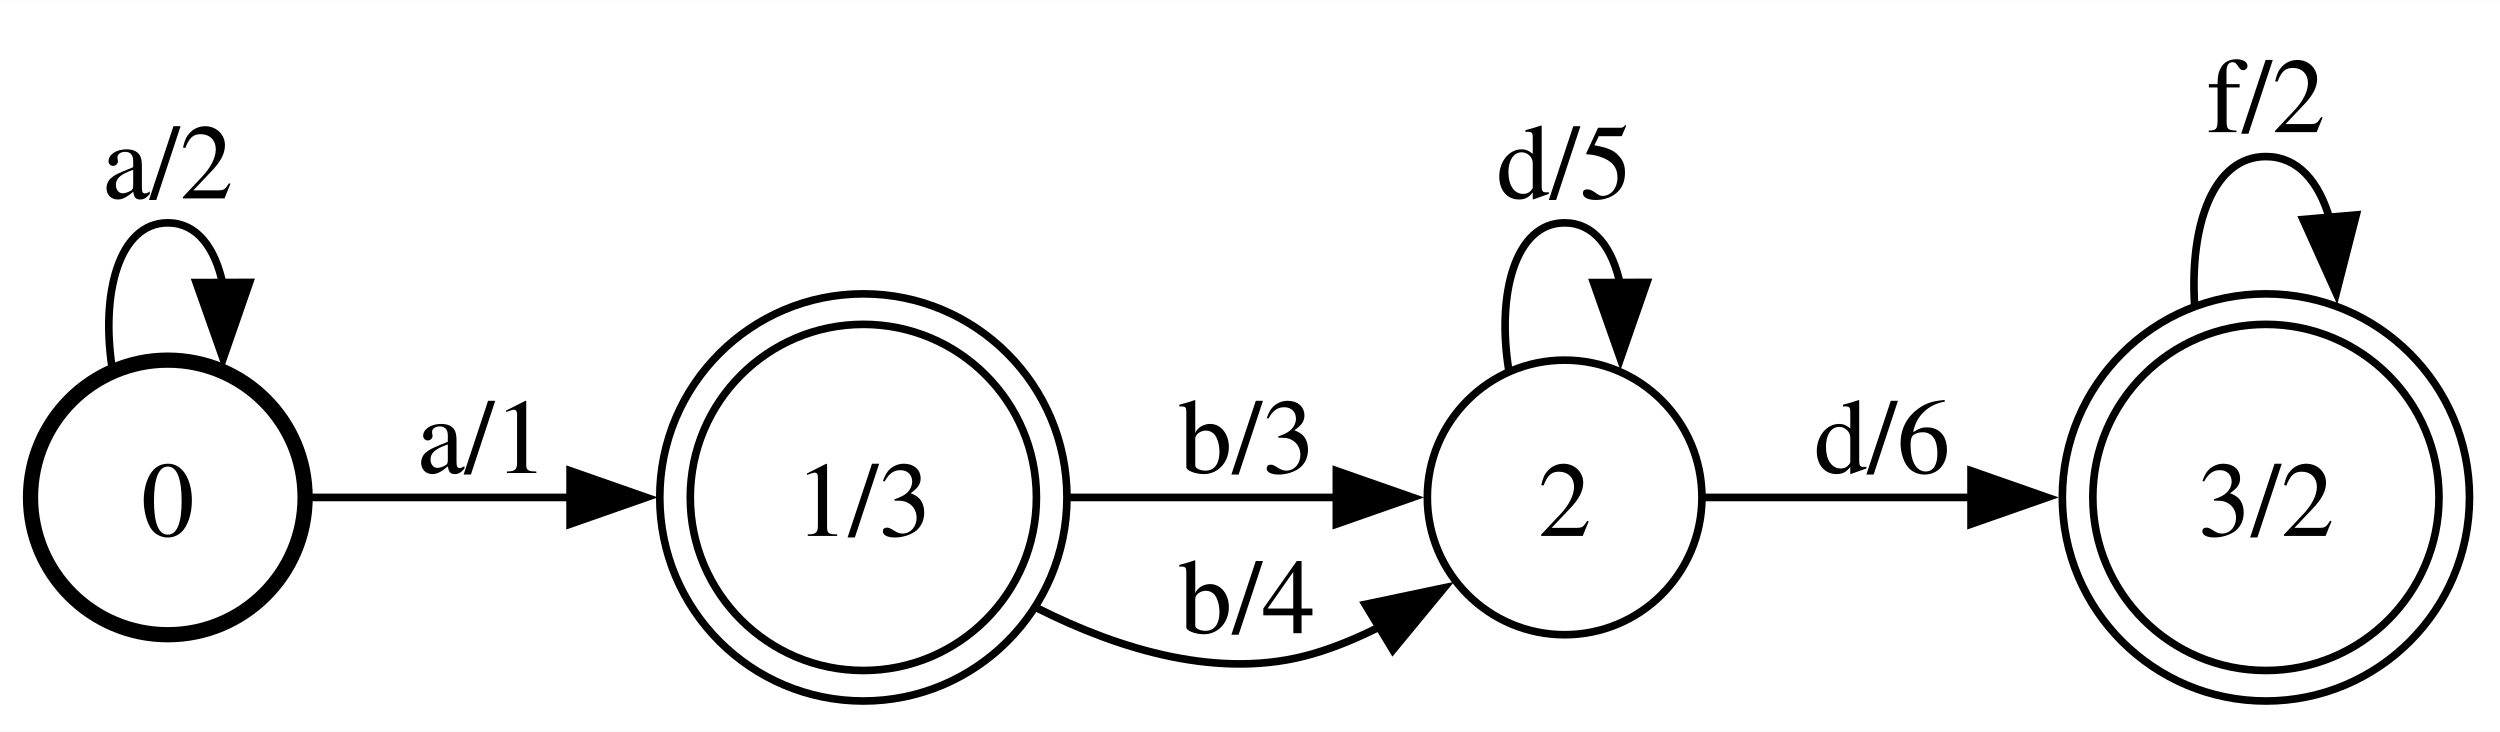
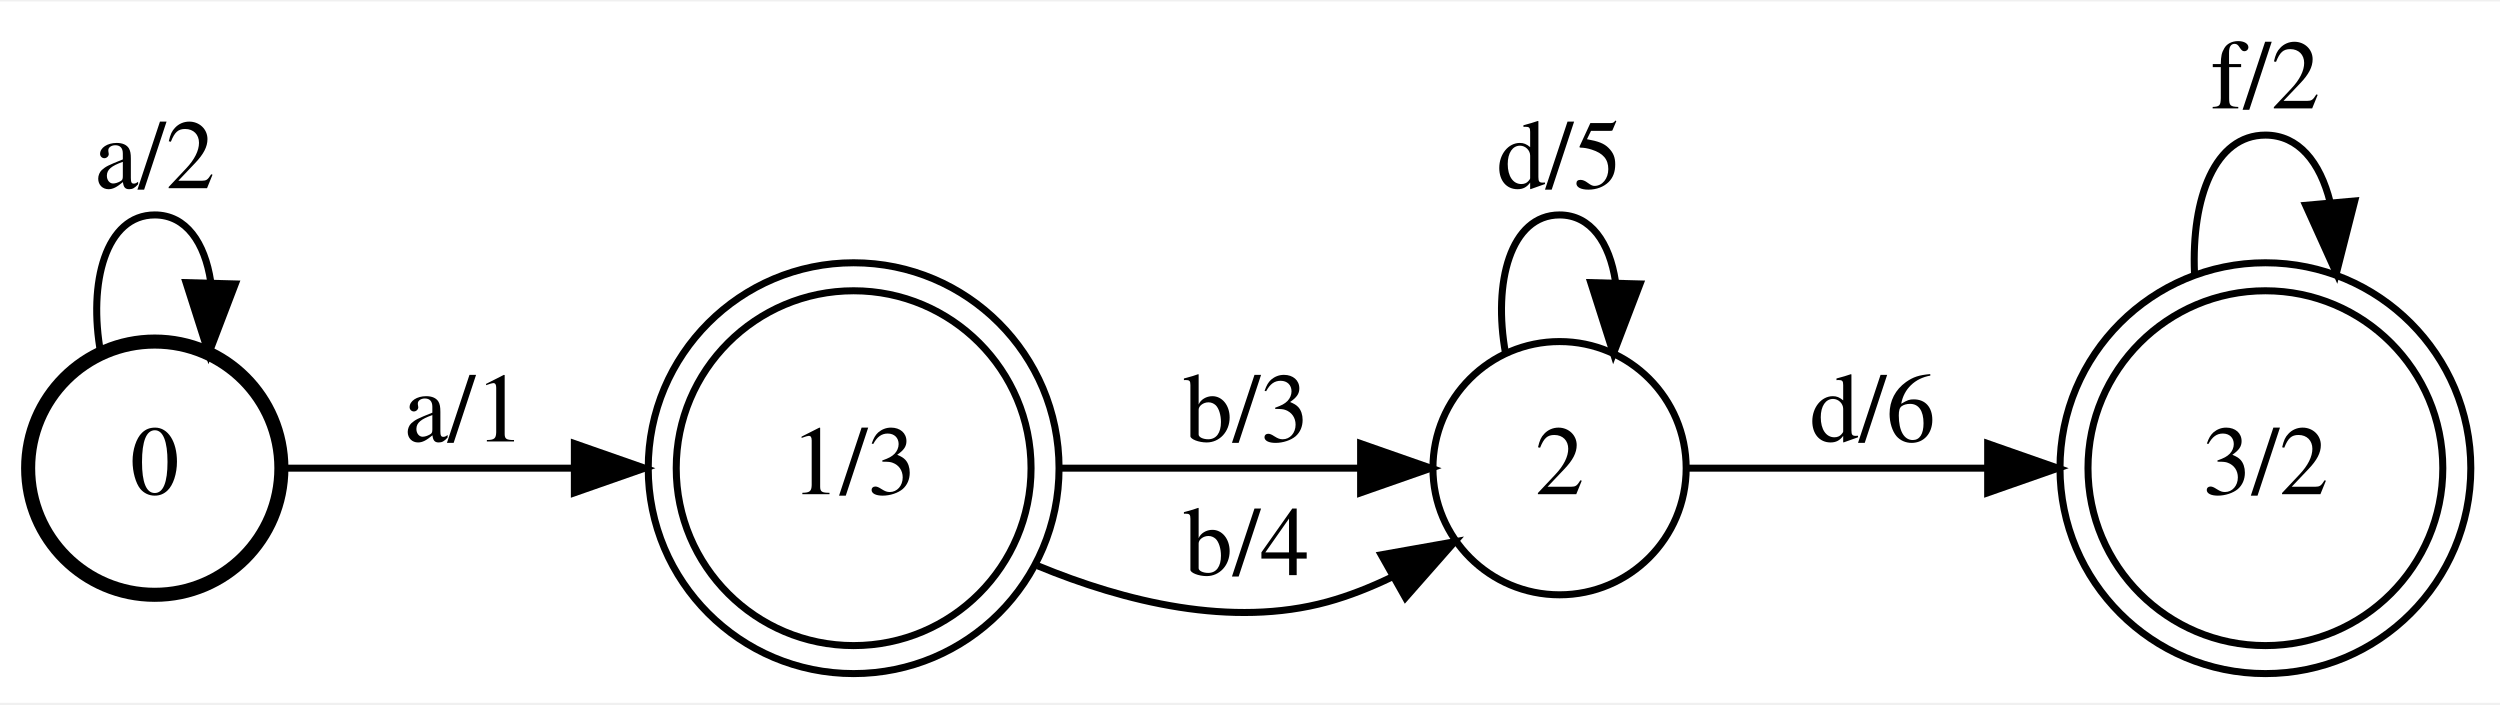
- <svg xmlns="http://www.w3.org/2000/svg" width="328pt" height="96pt" viewBox="0.00 0.00 327.76 95.88">
-   <g id="graph0" class="graph" transform="scale(1 1) rotate(0) translate(4 91.88)">
-     <polygon fill="white" stroke="none" points="-4,4 -4,-91.88 323.76,-91.88 323.76,4 -4,4" />
+ <svg xmlns="http://www.w3.org/2000/svg" width="355pt" height="100pt" viewBox="0.00 0.00 355.39 99.70">
+   <g id="graph0" class="graph" transform="scale(1 1) rotate(0) translate(4 95.7)">
+     <polygon fill="white" stroke="transparent" points="-4,4 -4,-95.7 351.39,-95.7 351.39,4 -4,4" />
    <g id="node1" class="node">
-       <ellipse fill="none" stroke="black" stroke-width="2" cx="18" cy="-26.69" rx="18" ry="18" />
-       <text text-anchor="middle" x="18" y="-21.64" font-family="Times,serif" font-size="14.00">0</text>
+       <ellipse fill="none" stroke="black" stroke-width="2" cx="18" cy="-29.35" rx="18" ry="18" />
+       <text text-anchor="middle" x="18" y="-25.65" font-family="Times,serif" font-size="14.00">0</text>
    </g>
    <g id="edge1" class="edge">
-       <path fill="none" stroke="black" d="M10.75,-43.35C9.14,-53.32 11.55,-62.69 18,-62.69 21.83,-62.69 24.23,-59.39 25.22,-54.61" />
-       <polygon fill="black" stroke="black" points="28.72,-54.88 25.25,-44.87 21.72,-54.86 28.72,-54.88" />
-       <text text-anchor="middle" x="18" y="-65.89" font-family="Times,serif" font-size="14.00">a/2</text>
+       <path fill="none" stroke="black" d="M10.33,-45.64C8.48,-55.74 11.04,-65.35 18,-65.35 22.46,-65.35 25.11,-61.4 25.95,-55.91" />
+       <polygon fill="black" stroke="black" points="29.45,-55.54 25.67,-45.64 22.45,-55.73 29.45,-55.54" />
+       <text text-anchor="middle" x="18" y="-69.15" font-family="Times,serif" font-size="14.00">a/2</text>
    </g>
    <g id="node2" class="node">
-       <ellipse fill="none" stroke="black" cx="109.19" cy="-26.69" rx="22.69" ry="22.69" />
-       <ellipse fill="none" stroke="black" cx="109.19" cy="-26.69" rx="26.69" ry="26.69" />
-       <text text-anchor="middle" x="109.19" y="-21.64" font-family="Times,serif" font-size="14.00">1/3</text>
+       <ellipse fill="none" stroke="black" cx="117.35" cy="-29.35" rx="25.22" ry="25.22" />
+       <ellipse fill="none" stroke="black" cx="117.35" cy="-29.35" rx="29.2" ry="29.2" />
+       <text text-anchor="middle" x="117.35" y="-25.65" font-family="Times,serif" font-size="14.00">1/3</text>
    </g>
    <g id="edge2" class="edge">
-       <path fill="none" stroke="black" d="M36.2,-26.69C46.09,-26.69 58.93,-26.69 71.02,-26.69" />
-       <polygon fill="black" stroke="black" points="70.74,-30.19 80.74,-26.69 70.74,-23.19 70.74,-30.19" />
-       <text text-anchor="middle" x="59.25" y="-29.89" font-family="Times,serif" font-size="14.00">a/1</text>
+       <path fill="none" stroke="black" d="M36.4,-29.35C47.85,-29.35 63.29,-29.35 77.55,-29.35" />
+       <polygon fill="black" stroke="black" points="77.65,-32.85 87.65,-29.35 77.65,-25.85 77.65,-32.85" />
+       <text text-anchor="middle" x="62" y="-33.15" font-family="Times,serif" font-size="14.00">a/1</text>
    </g>
    <g id="node3" class="node">
-       <ellipse fill="none" stroke="black" cx="201.13" cy="-26.69" rx="18" ry="18" />
-       <text text-anchor="middle" x="201.13" y="-21.64" font-family="Times,serif" font-size="14.00">2</text>
+       <ellipse fill="none" stroke="black" cx="217.7" cy="-29.35" rx="18" ry="18" />
+       <text text-anchor="middle" x="217.7" y="-25.65" font-family="Times,serif" font-size="14.00">2</text>
    </g>
    <g id="edge3" class="edge">
-       <path fill="none" stroke="black" d="M136.2,-26.69C147.18,-26.69 159.99,-26.69 171.26,-26.69" />
-       <polygon fill="black" stroke="black" points="171.2,-30.19 181.2,-26.69 171.2,-23.19 171.2,-30.19" />
-       <text text-anchor="middle" x="159.51" y="-29.89" font-family="Times,serif" font-size="14.00">b/3</text>
+       <path fill="none" stroke="black" d="M146.79,-29.35C160.09,-29.35 175.86,-29.35 189.05,-29.35" />
+       <polygon fill="black" stroke="black" points="189.42,-32.85 199.42,-29.35 189.42,-25.85 189.42,-32.85" />
+       <text text-anchor="middle" x="173.2" y="-33.15" font-family="Times,serif" font-size="14.00">b/3</text>
    </g>
    <g id="edge4" class="edge">
-       <path fill="none" stroke="black" d="M132.01,-12.16C142.79,-6.73 156.05,-2.65 168.13,-6.19 171.11,-7.06 174.08,-8.31 176.94,-9.76" />
-       <polygon fill="black" stroke="black" points="174.98,-12.67 185.35,-14.85 178.61,-6.68 174.98,-12.67" />
-       <text text-anchor="middle" x="159.51" y="-8.89" font-family="Times,serif" font-size="14.00">b/4</text>
+       <path fill="none" stroke="black" d="M143.52,-15.47C155.9,-10.35 171.06,-6.61 184.7,-10.35 187.77,-11.19 190.86,-12.42 193.83,-13.85" />
+       <polygon fill="black" stroke="black" points="192.35,-17.04 202.79,-18.89 195.79,-10.94 192.35,-17.04" />
+       <text text-anchor="middle" x="173.2" y="-14.15" font-family="Times,serif" font-size="14.00">b/4</text>
    </g>
    <g id="edge5" class="edge">
-       <path fill="none" stroke="black" d="M193.81,-43.35C192.19,-53.32 194.63,-62.69 201.13,-62.69 204.99,-62.69 207.42,-59.39 208.42,-54.61" />
-       <polygon fill="black" stroke="black" points="211.92,-54.88 208.44,-44.87 204.92,-54.86 211.92,-54.88" />
-       <text text-anchor="middle" x="201.13" y="-65.89" font-family="Times,serif" font-size="14.00">d/5</text>
+       <path fill="none" stroke="black" d="M210.03,-45.64C208.18,-55.74 210.73,-65.35 217.7,-65.35 222.15,-65.35 224.81,-61.4 225.65,-55.91" />
+       <polygon fill="black" stroke="black" points="229.14,-55.54 225.36,-45.64 222.14,-55.73 229.14,-55.54" />
+       <text text-anchor="middle" x="217.7" y="-69.15" font-family="Times,serif" font-size="14.00">d/5</text>
    </g>
    <g id="node4" class="node">
-       <ellipse fill="none" stroke="black" cx="293.07" cy="-26.69" rx="22.69" ry="22.69" />
-       <ellipse fill="none" stroke="black" cx="293.07" cy="-26.69" rx="26.69" ry="26.69" />
-       <text text-anchor="middle" x="293.07" y="-21.64" font-family="Times,serif" font-size="14.00">3/2</text>
+       <ellipse fill="none" stroke="black" cx="318.04" cy="-29.35" rx="25.22" ry="25.22" />
+       <ellipse fill="none" stroke="black" cx="318.04" cy="-29.35" rx="29.2" ry="29.2" />
+       <text text-anchor="middle" x="318.04" y="-25.65" font-family="Times,serif" font-size="14.00">3/2</text>
    </g>
    <g id="edge6" class="edge">
-       <path fill="none" stroke="black" d="M219.47,-26.69C229.45,-26.69 242.4,-26.69 254.59,-26.69" />
-       <polygon fill="black" stroke="black" points="254.41,-30.19 264.41,-26.69 254.41,-23.19 254.41,-30.19" />
-       <text text-anchor="middle" x="242.76" y="-29.89" font-family="Times,serif" font-size="14.00">d/6</text>
+       <path fill="none" stroke="black" d="M235.83,-29.35C247.52,-29.35 263.49,-29.35 278.18,-29.35" />
+       <polygon fill="black" stroke="black" points="278.56,-32.85 288.56,-29.35 278.56,-25.85 278.56,-32.85" />
+       <text text-anchor="middle" x="262.2" y="-33.15" font-family="Times,serif" font-size="14.00">d/6</text>
    </g>
    <g id="edge7" class="edge">
-       <path fill="none" stroke="black" d="M283.72,-51.96C283.07,-62.47 286.19,-71.38 293.07,-71.38 297.26,-71.38 300.06,-68.07 301.46,-63.11" />
-       <polygon fill="black" stroke="black" points="304.91,-63.73 302.29,-53.47 297.94,-63.13 304.91,-63.73" />
-       <text text-anchor="middle" x="293.07" y="-74.58" font-family="Times,serif" font-size="14.00">f/2</text>
+       <path fill="none" stroke="black" d="M307.96,-57.07C307.51,-67.79 310.87,-76.7 318.04,-76.7 322.75,-76.7 325.82,-72.86 327.24,-67.19" />
+       <polygon fill="black" stroke="black" points="330.74,-67.34 328.13,-57.07 323.77,-66.72 330.74,-67.34" />
+       <text text-anchor="middle" x="318.04" y="-80.5" font-family="Times,serif" font-size="14.00">f/2</text>
    </g>
  </g>
</svg>
